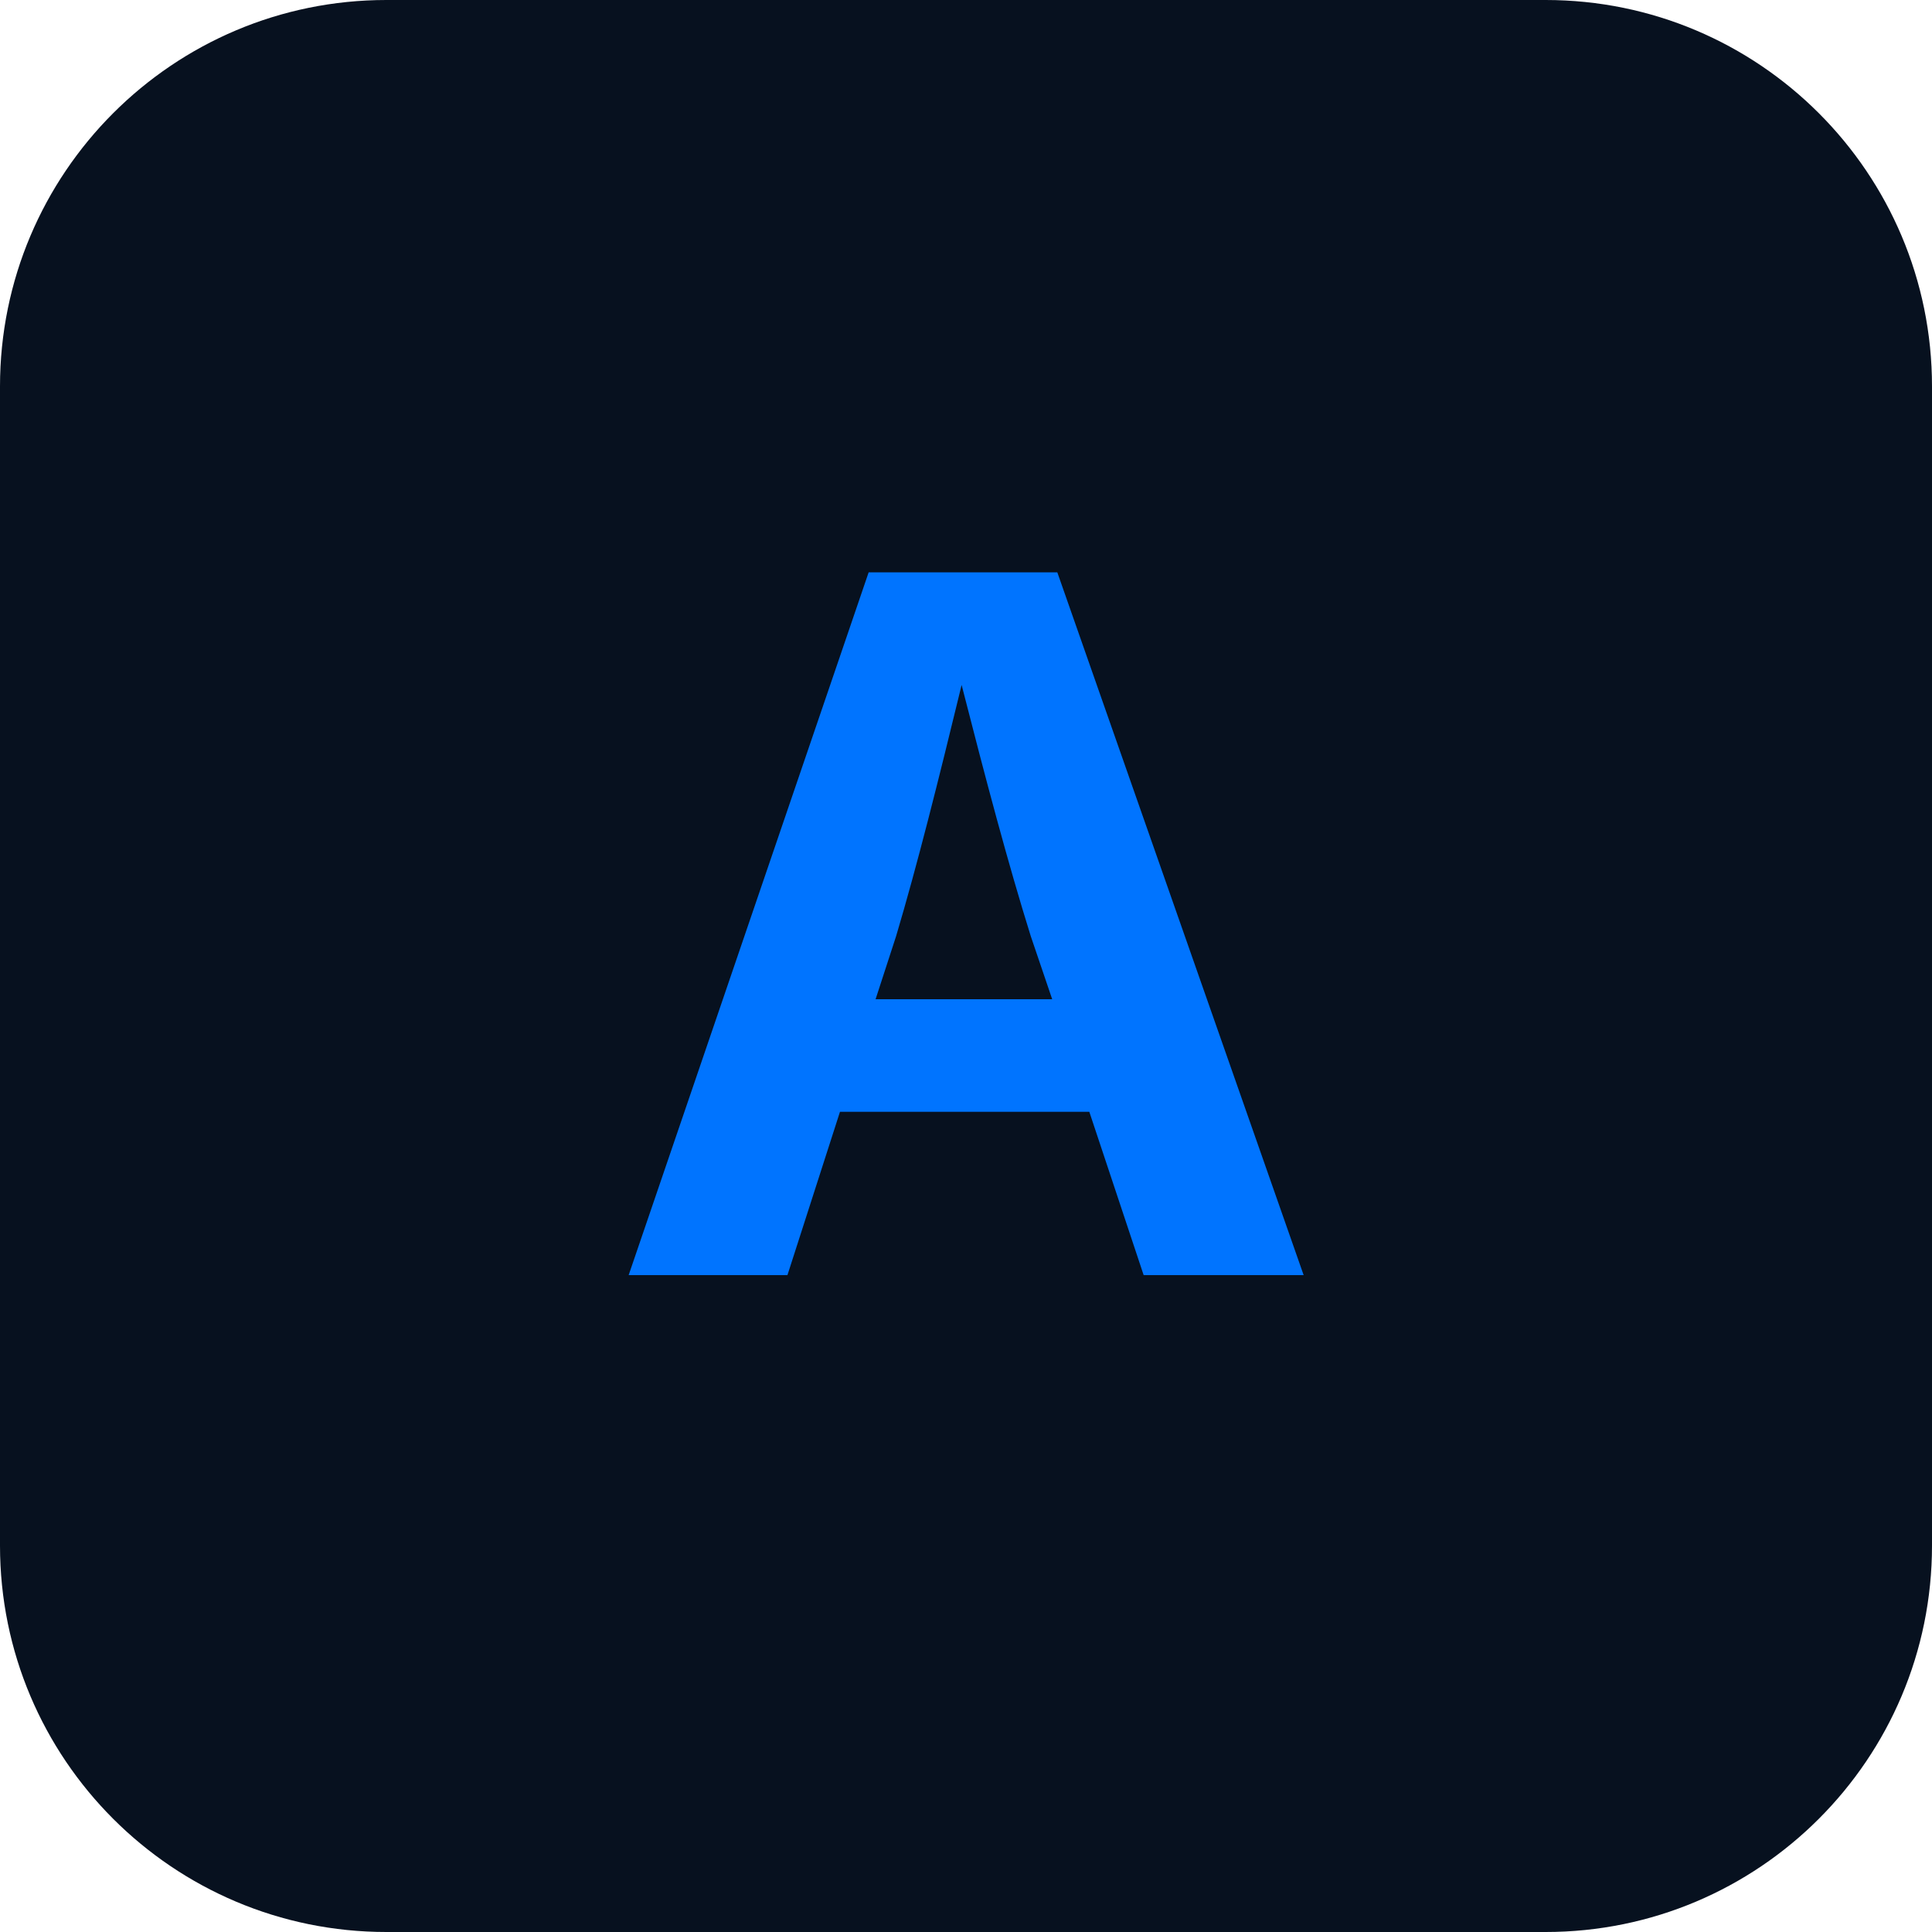
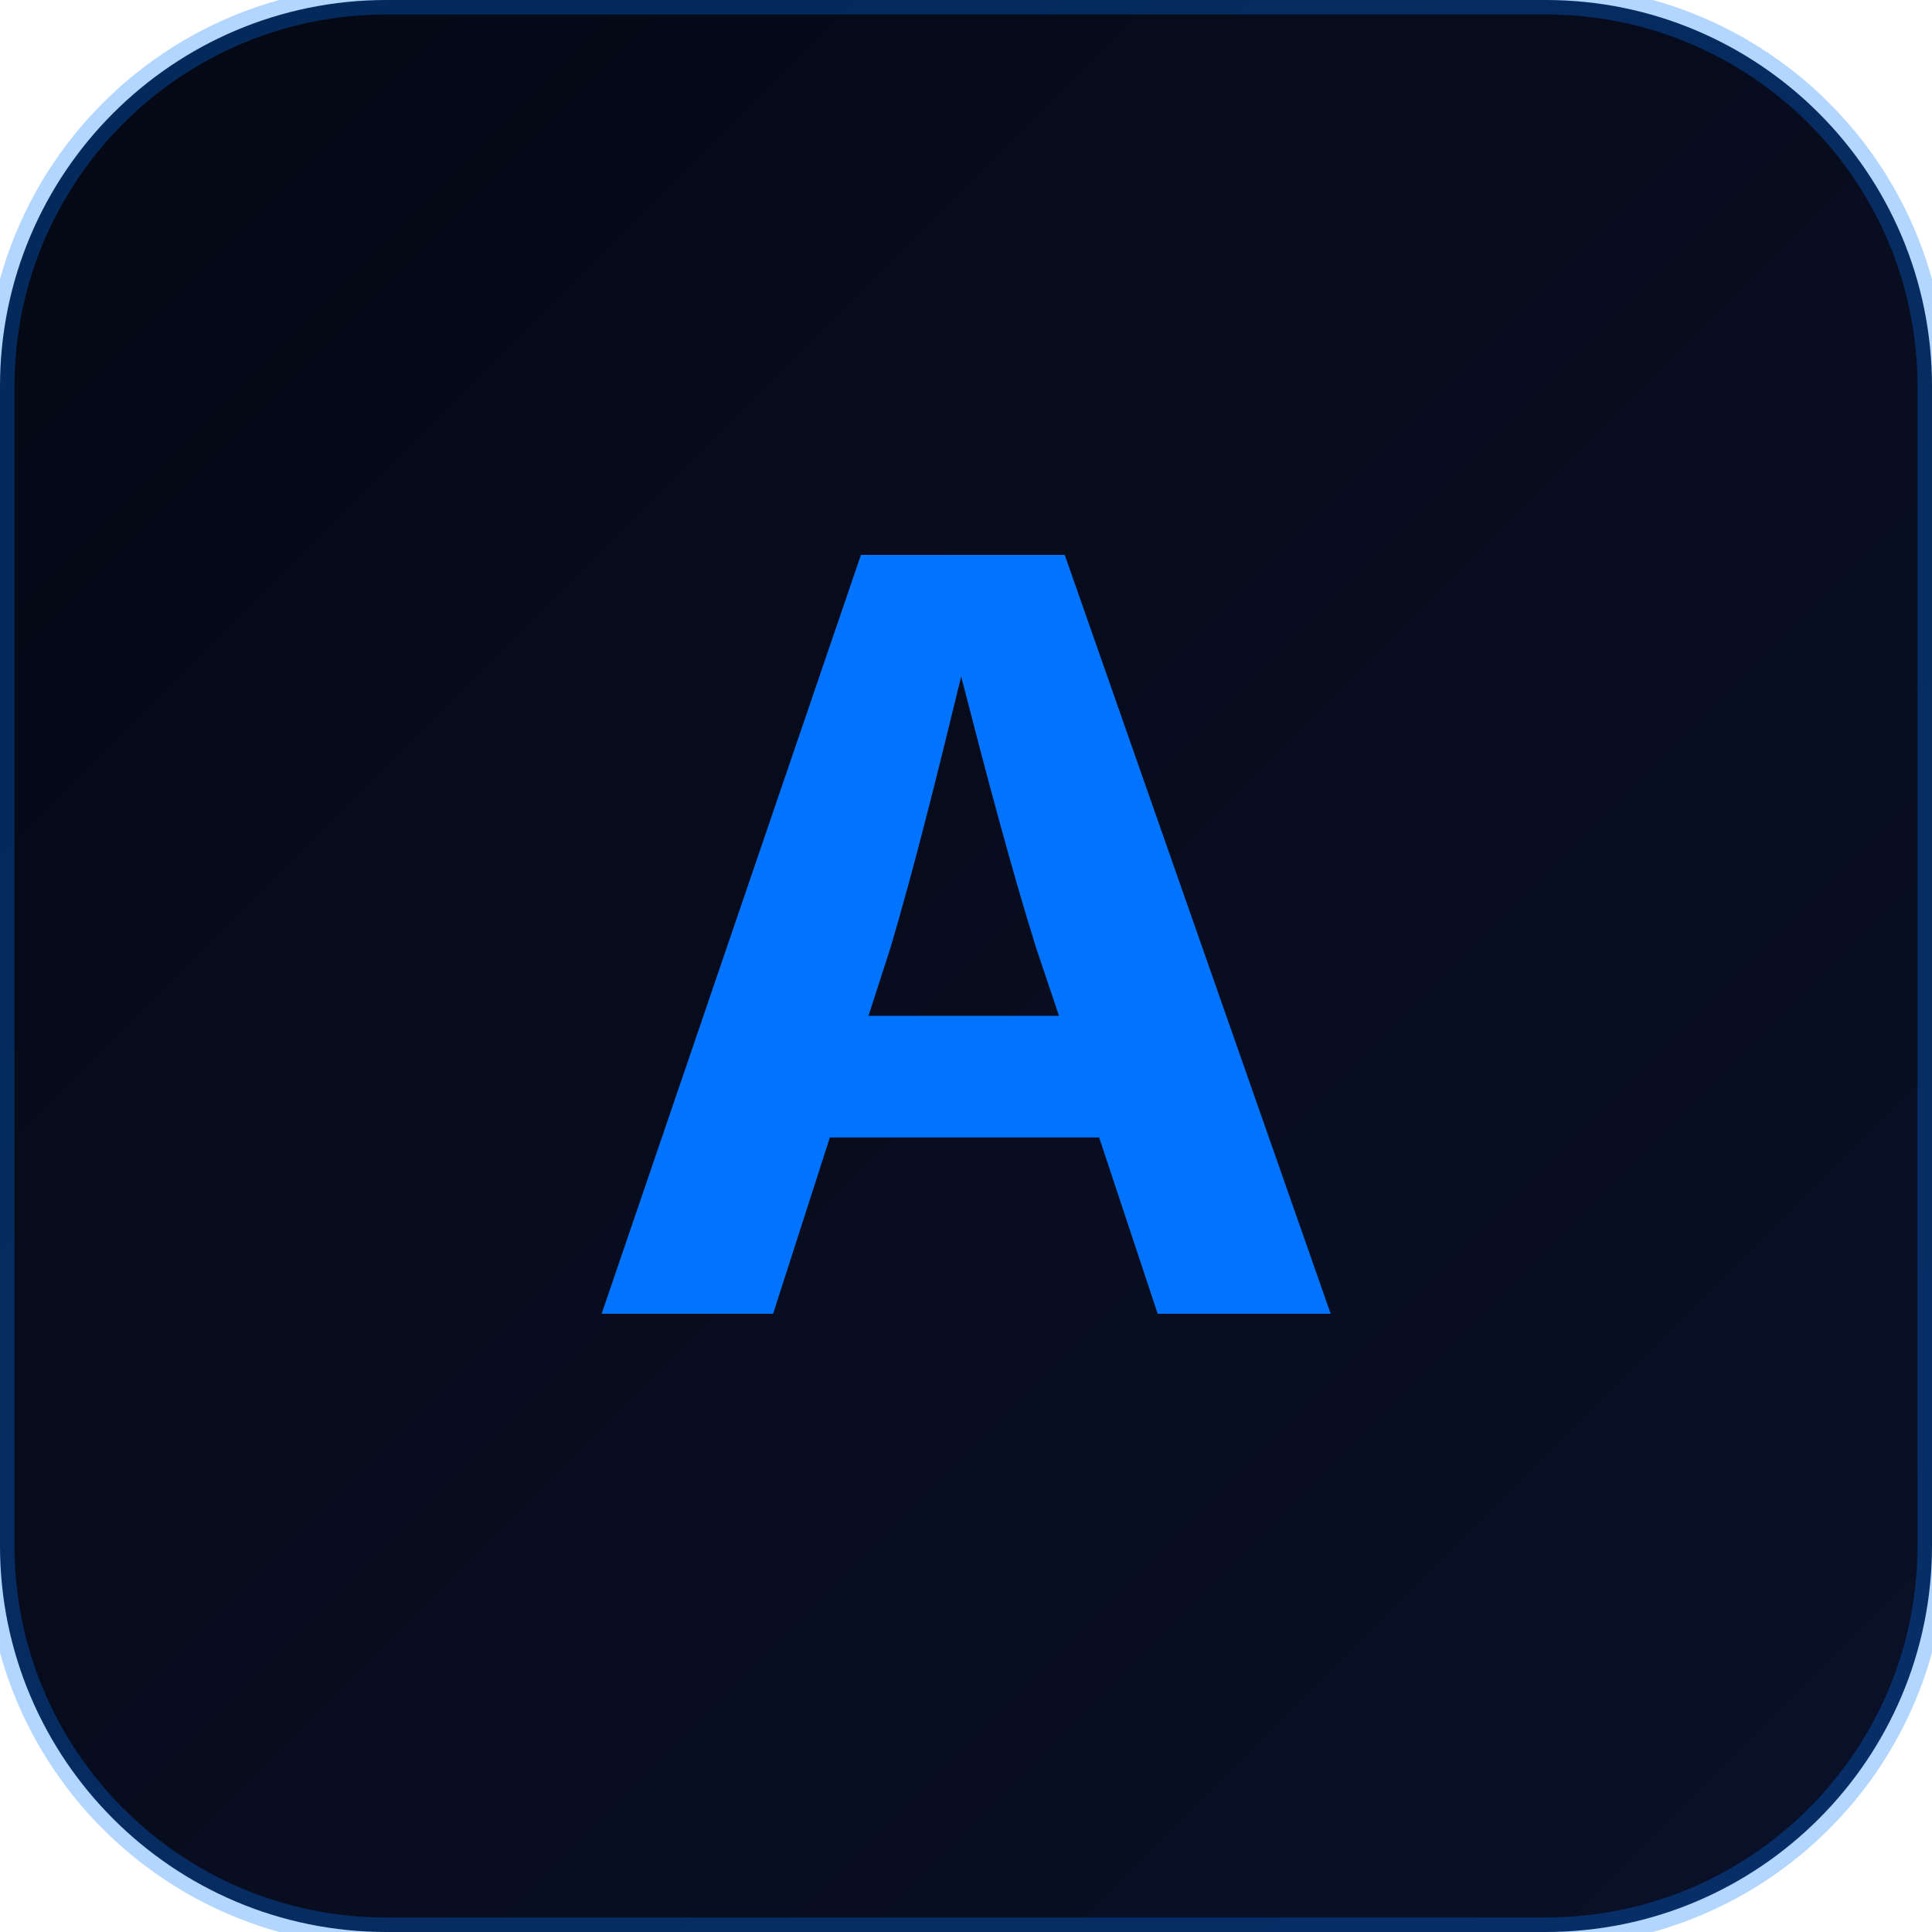
<svg xmlns="http://www.w3.org/2000/svg" viewBox="0 0 100 100">
-   <rect width="100" height="100" rx="20" fill="#07111F" />
-   <text x="50" y="66" text-anchor="middle" font-family="Inter,Arial,sans-serif" font-size="50" font-weight="700" fill="#0074FF">A</text>
+   <defs>
+     <linearGradient id="bg" x1="0" y1="0" x2="1" y2="1">
+       <stop offset="0%" stop-color="#050814" />
+       <stop offset="100%" stop-color="#0A1128" />
+     </linearGradient>
+   </defs>
+   <rect width="100" height="100" rx="20" fill="url(#bg)" />
+   <rect width="100" height="100" rx="20" fill="none" stroke="#0074FF" stroke-width="1.5" opacity="0.3" />
+   <text x="50" y="68" text-anchor="middle" font-family="Inter,Helvetica,Arial,sans-serif" font-size="54" font-weight="700" fill="#0074FF">A</text>
</svg>
